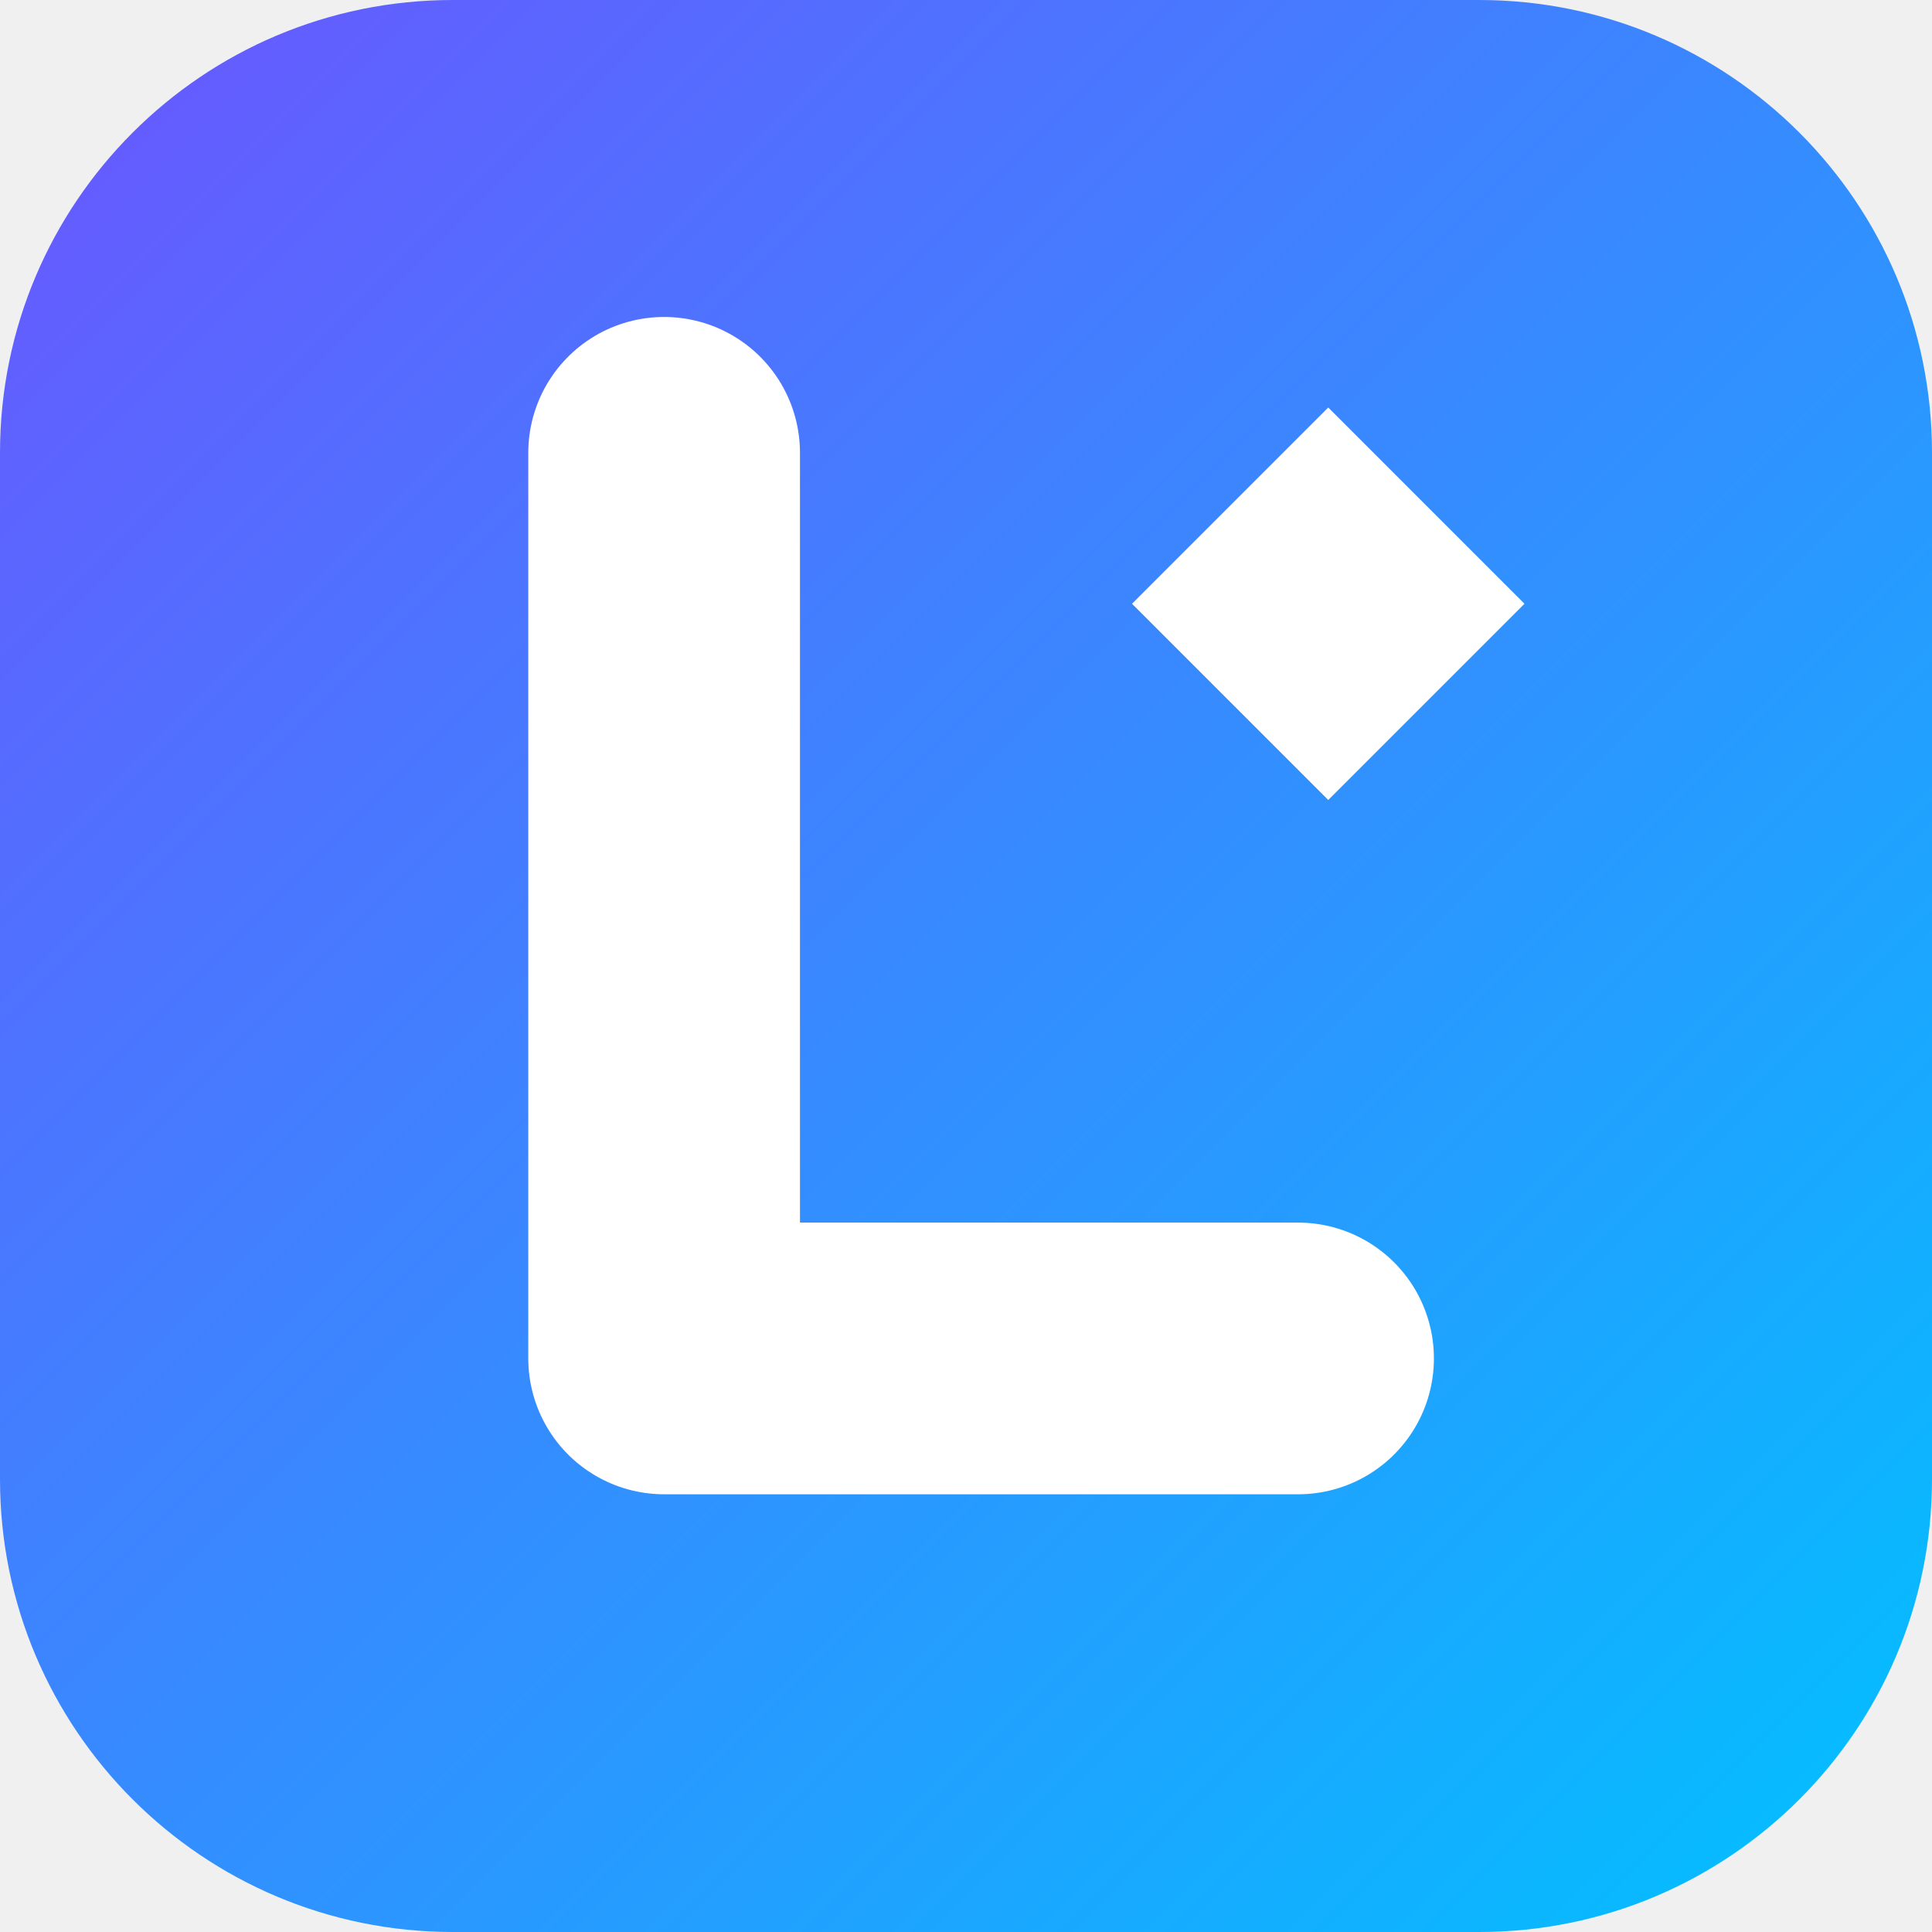
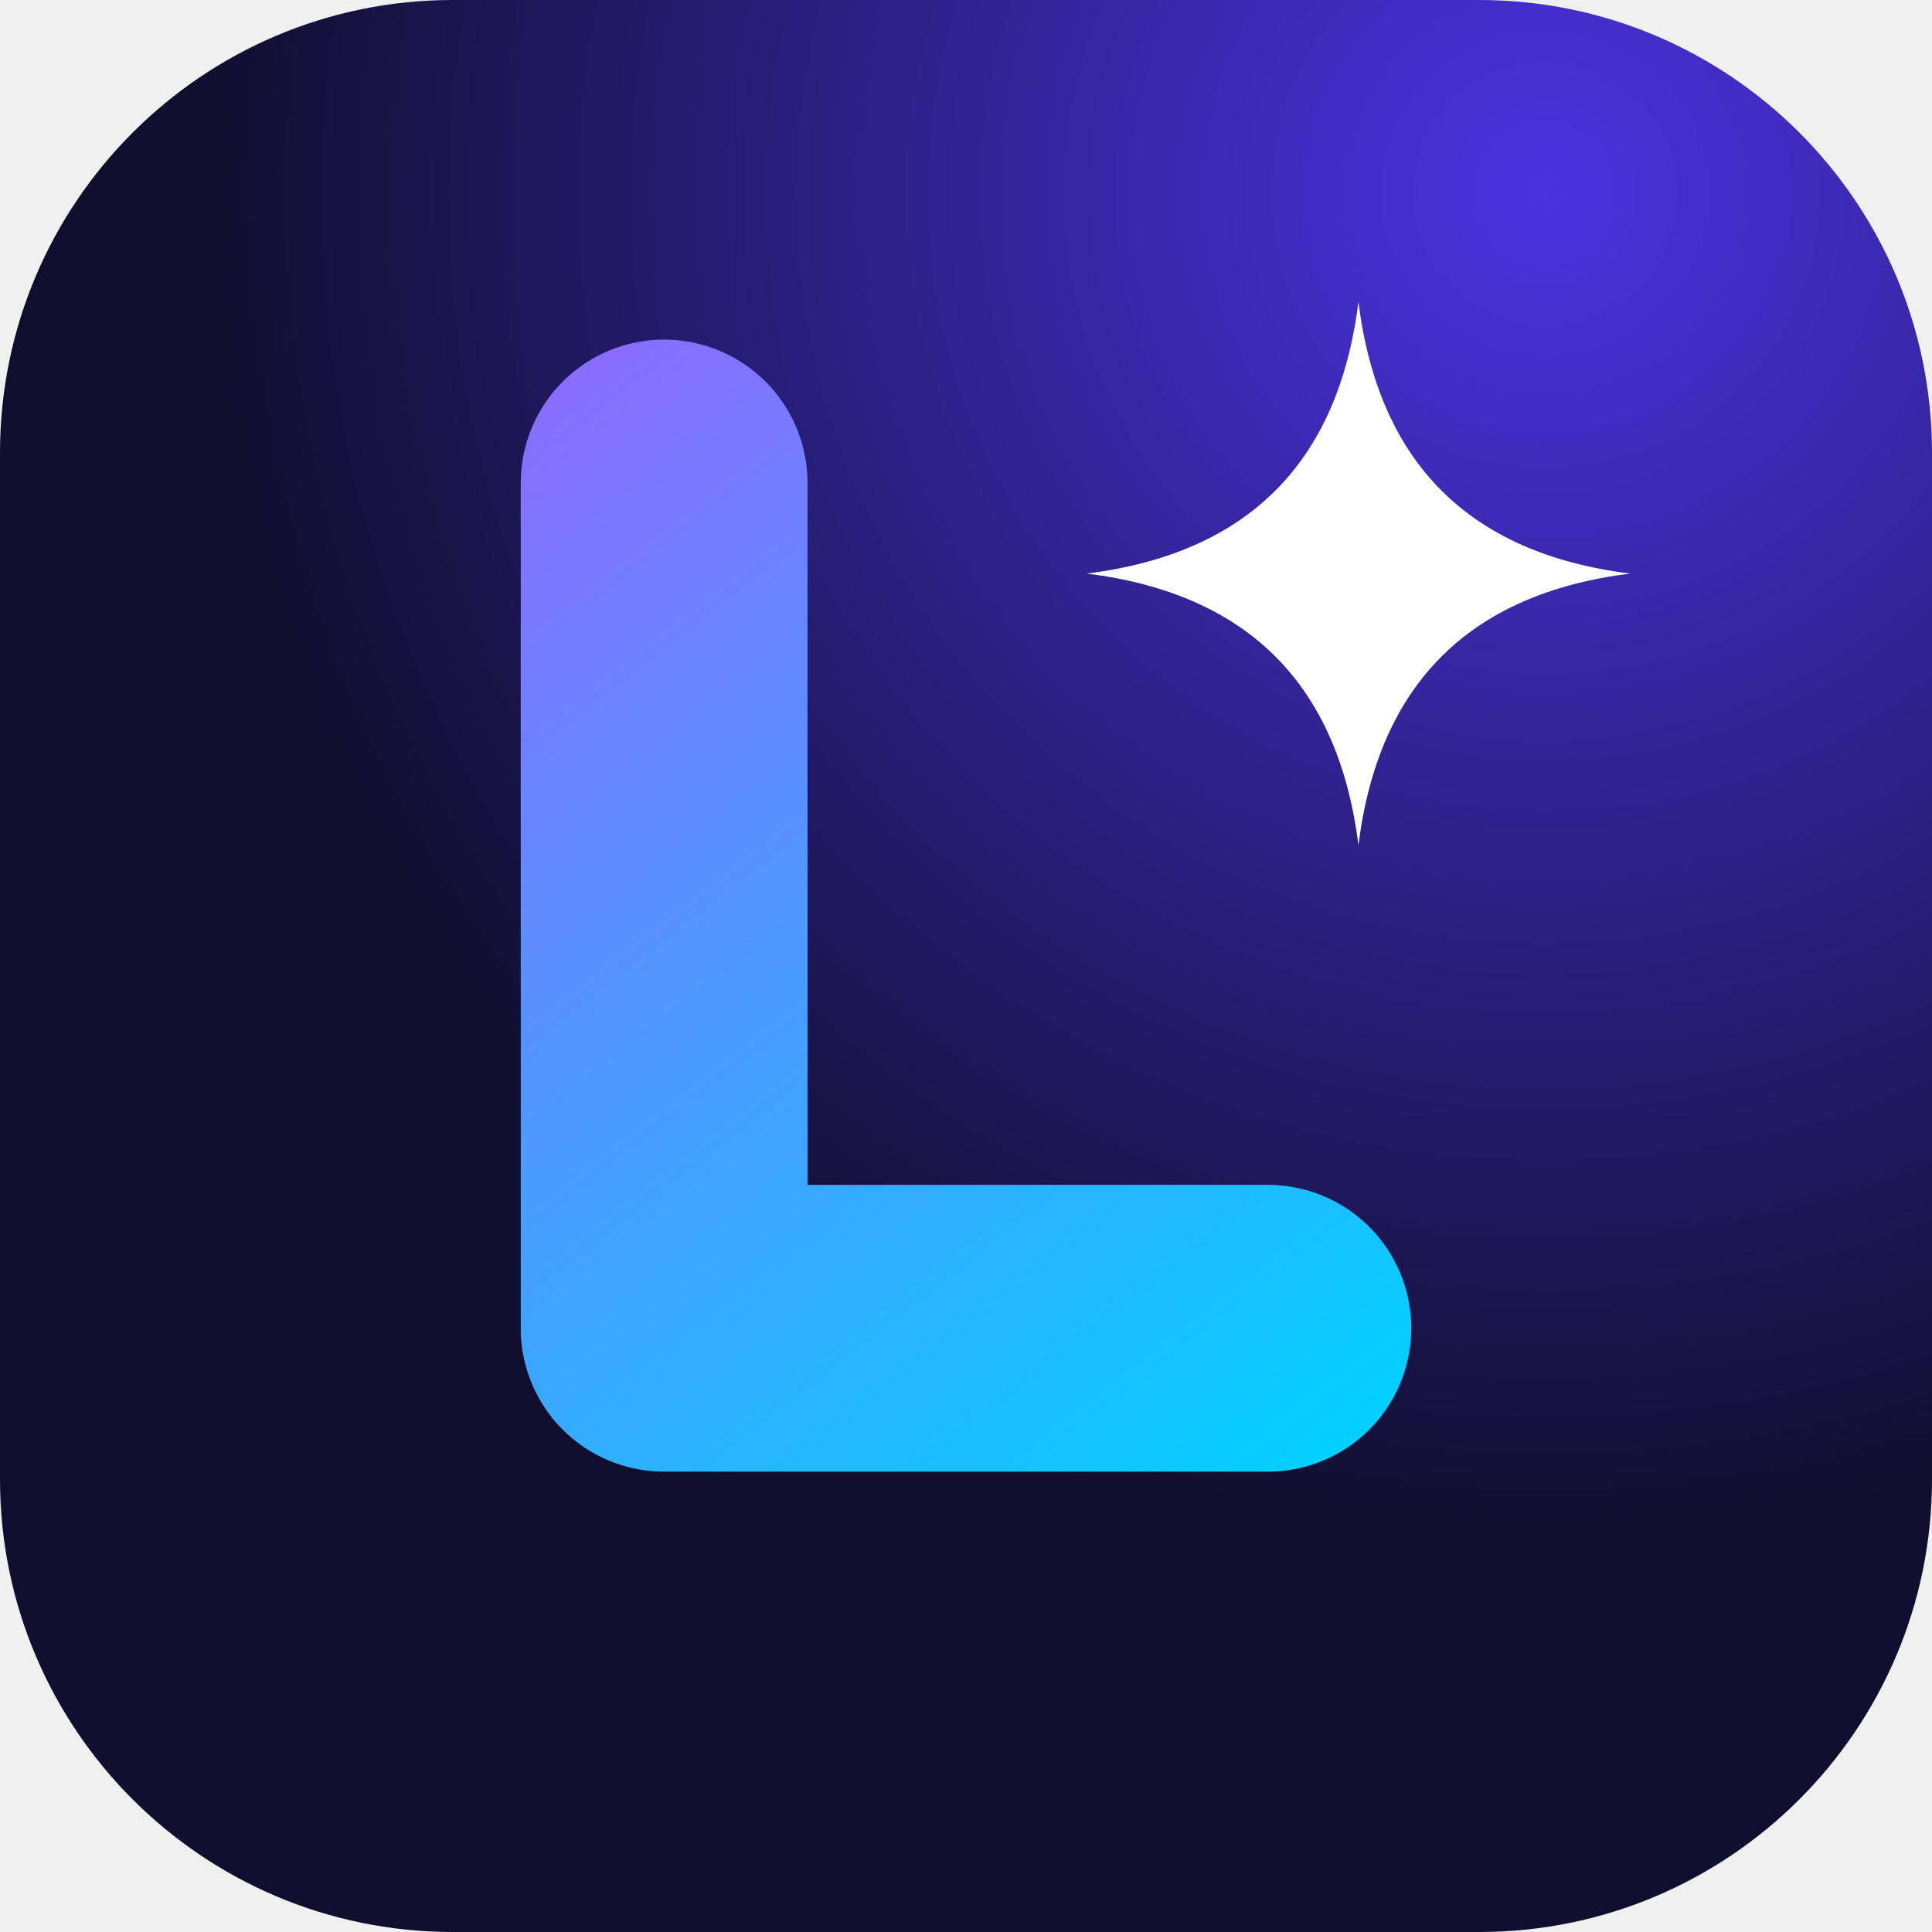
<svg xmlns="http://www.w3.org/2000/svg" viewBox="0 0 64 64">
  <defs>
-     <linearGradient id="g" x1="0" y1="0" x2="1" y2="1">
-       <stop offset="0" stop-color="#6b55ff" />
-       <stop offset="1" stop-color="#00c2ff" />
+     <radialGradient id="bg" cx="51.2" cy="6.4" r="44.8" gradientUnits="userSpaceOnUse">
+       <stop offset="0" stop-color="#4a33e0" />
+       <stop offset="1" stop-color="#100e2e" />
+     </radialGradient>
+     <linearGradient id="l" x1="18" y1="12" x2="46" y2="48" gradientUnits="userSpaceOnUse">
+       <stop offset="0" stop-color="#8b6bff" />
+       <stop offset="1" stop-color="#00d2ff" />
    </linearGradient>
  </defs>
-   <rect width="64" height="64" rx="15" fill="url(#g)" />
-   <path d="M22 15v30h21" fill="none" stroke="#fff" stroke-width="9" stroke-linecap="round" stroke-linejoin="round" />
-   <path d="M44 13.5 50.5 20 44 26.5 37.5 20z" fill="#fff" />
+   <rect width="64" height="64" rx="15" fill="url(#bg)" />
+   <path d="M22 16v28h20" fill="none" stroke="url(#l)" stroke-width="9.5" stroke-linecap="round" stroke-linejoin="round" />
+   <path d="M45 10Q46 18 54 19Q46 20 45 28Q44 20 36 19Q44 18 45 10Z" fill="#fff" />
</svg>
